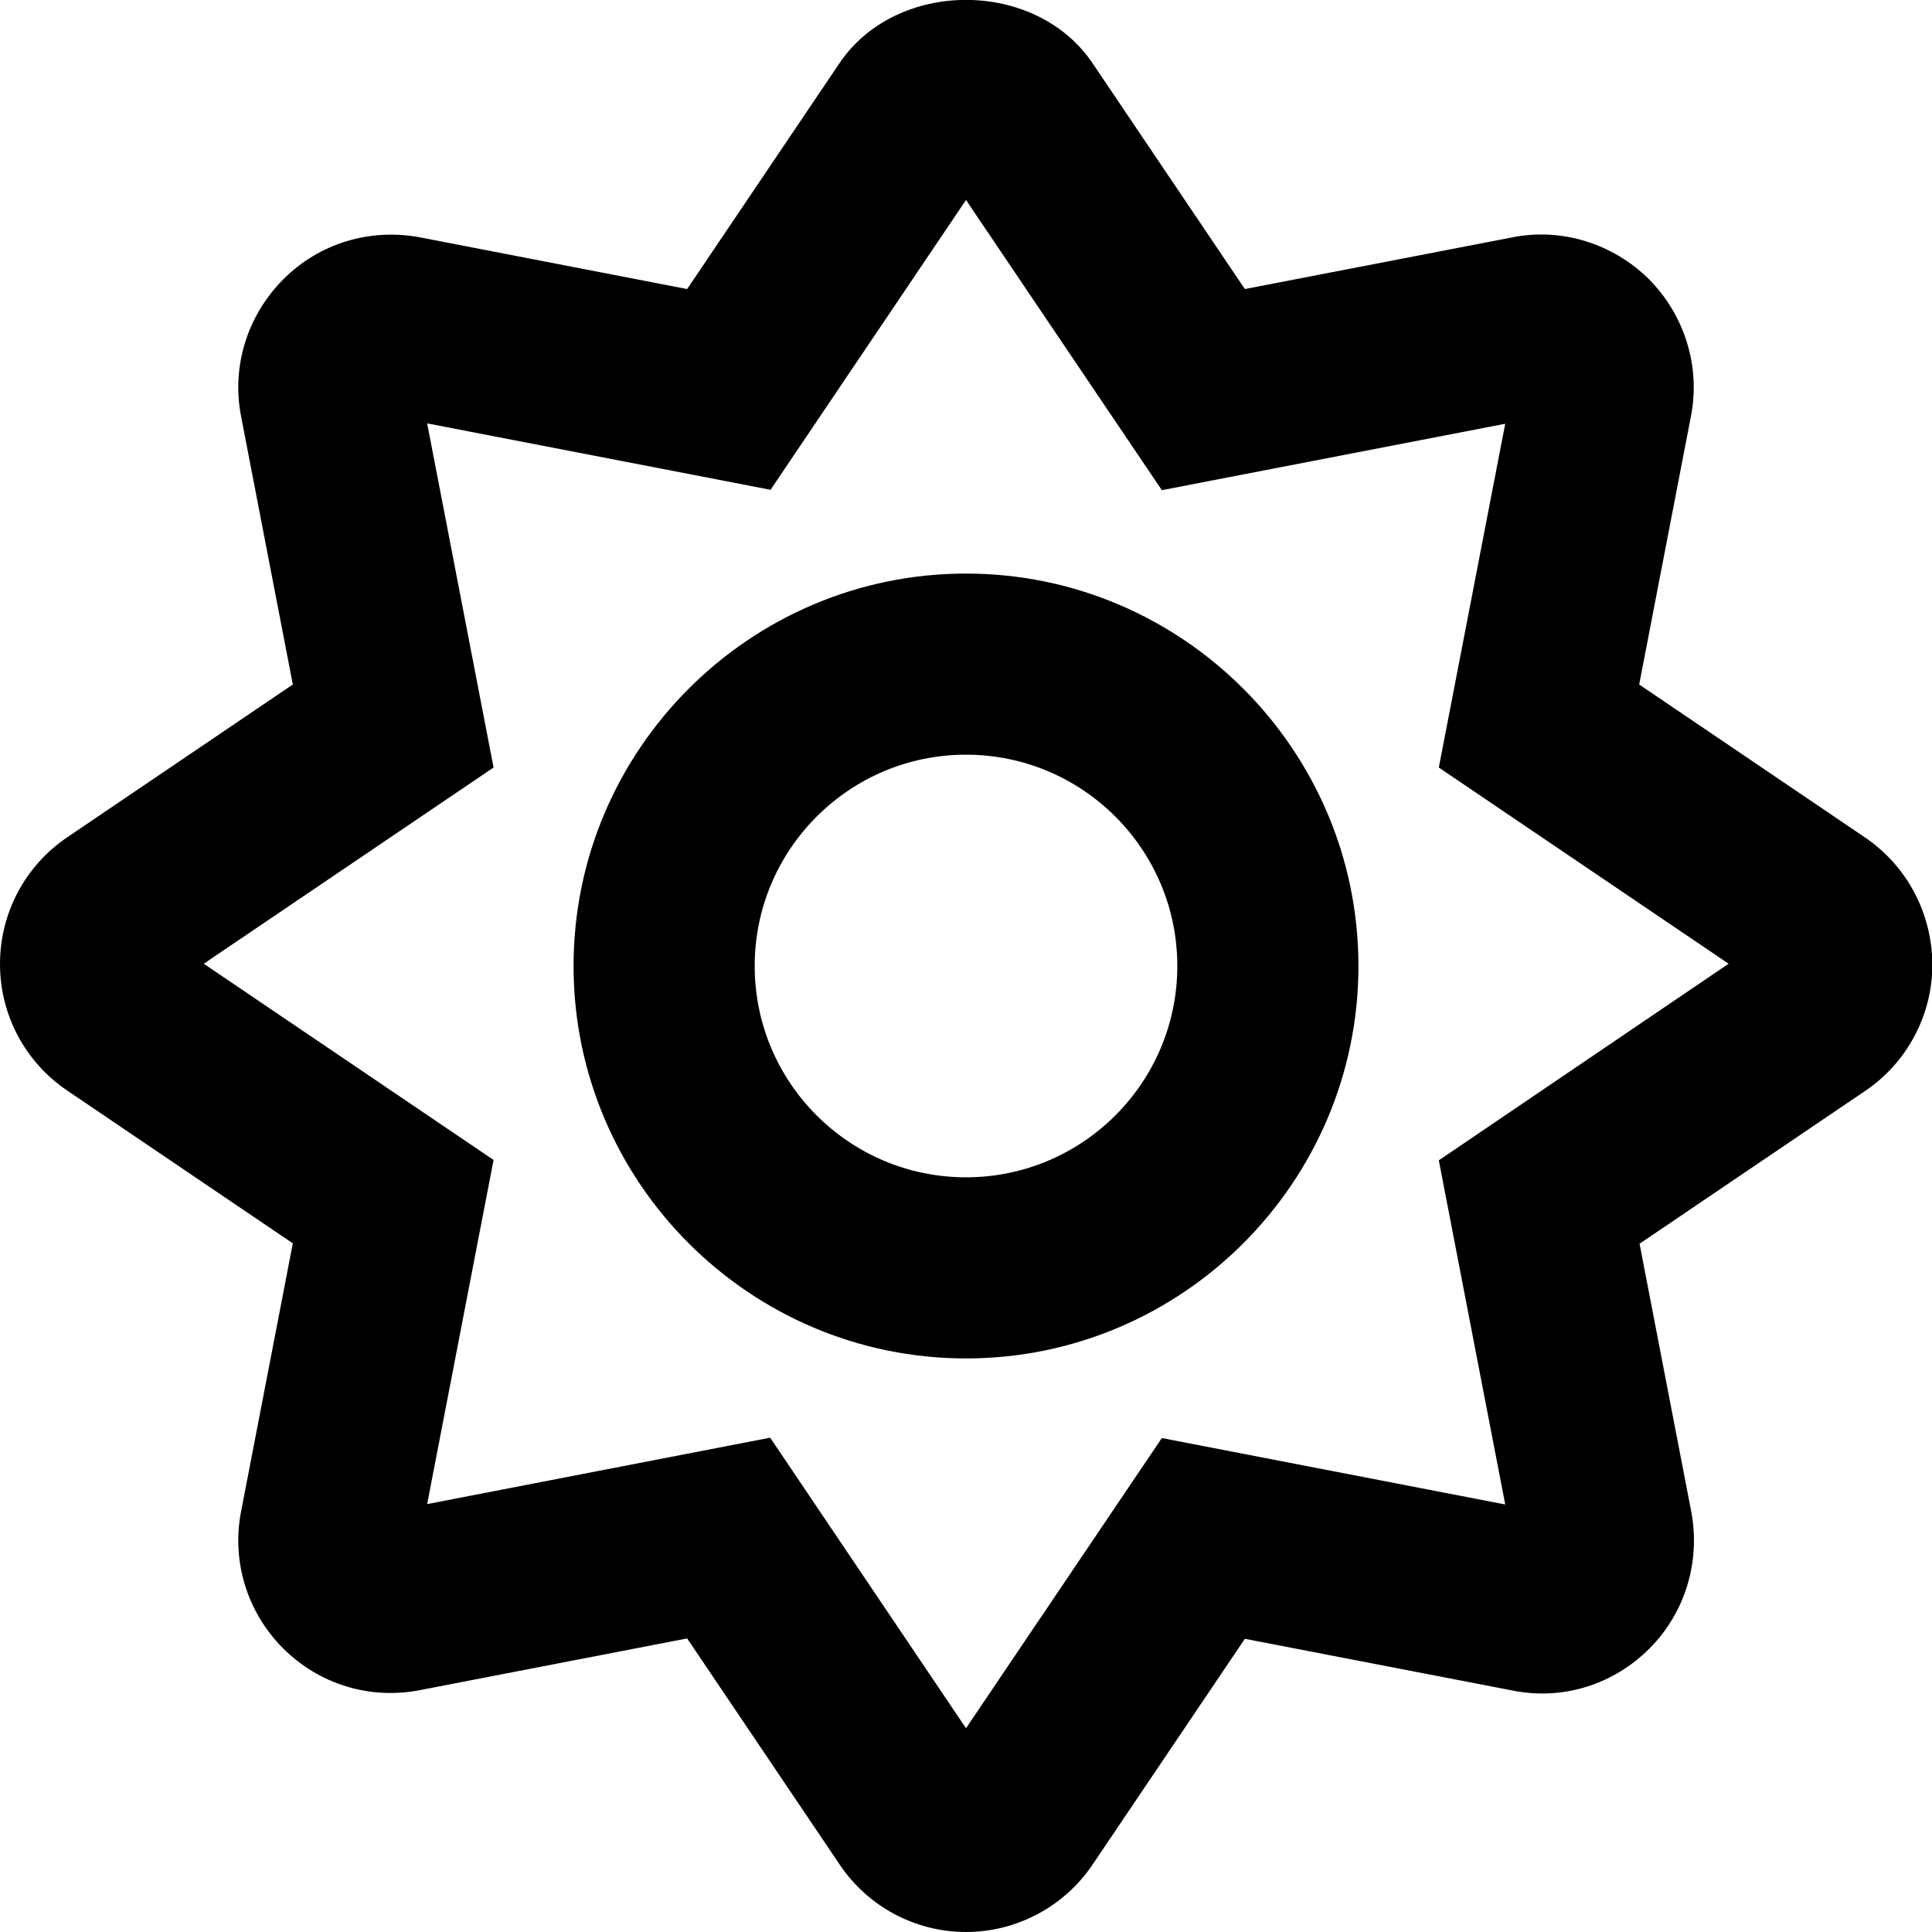
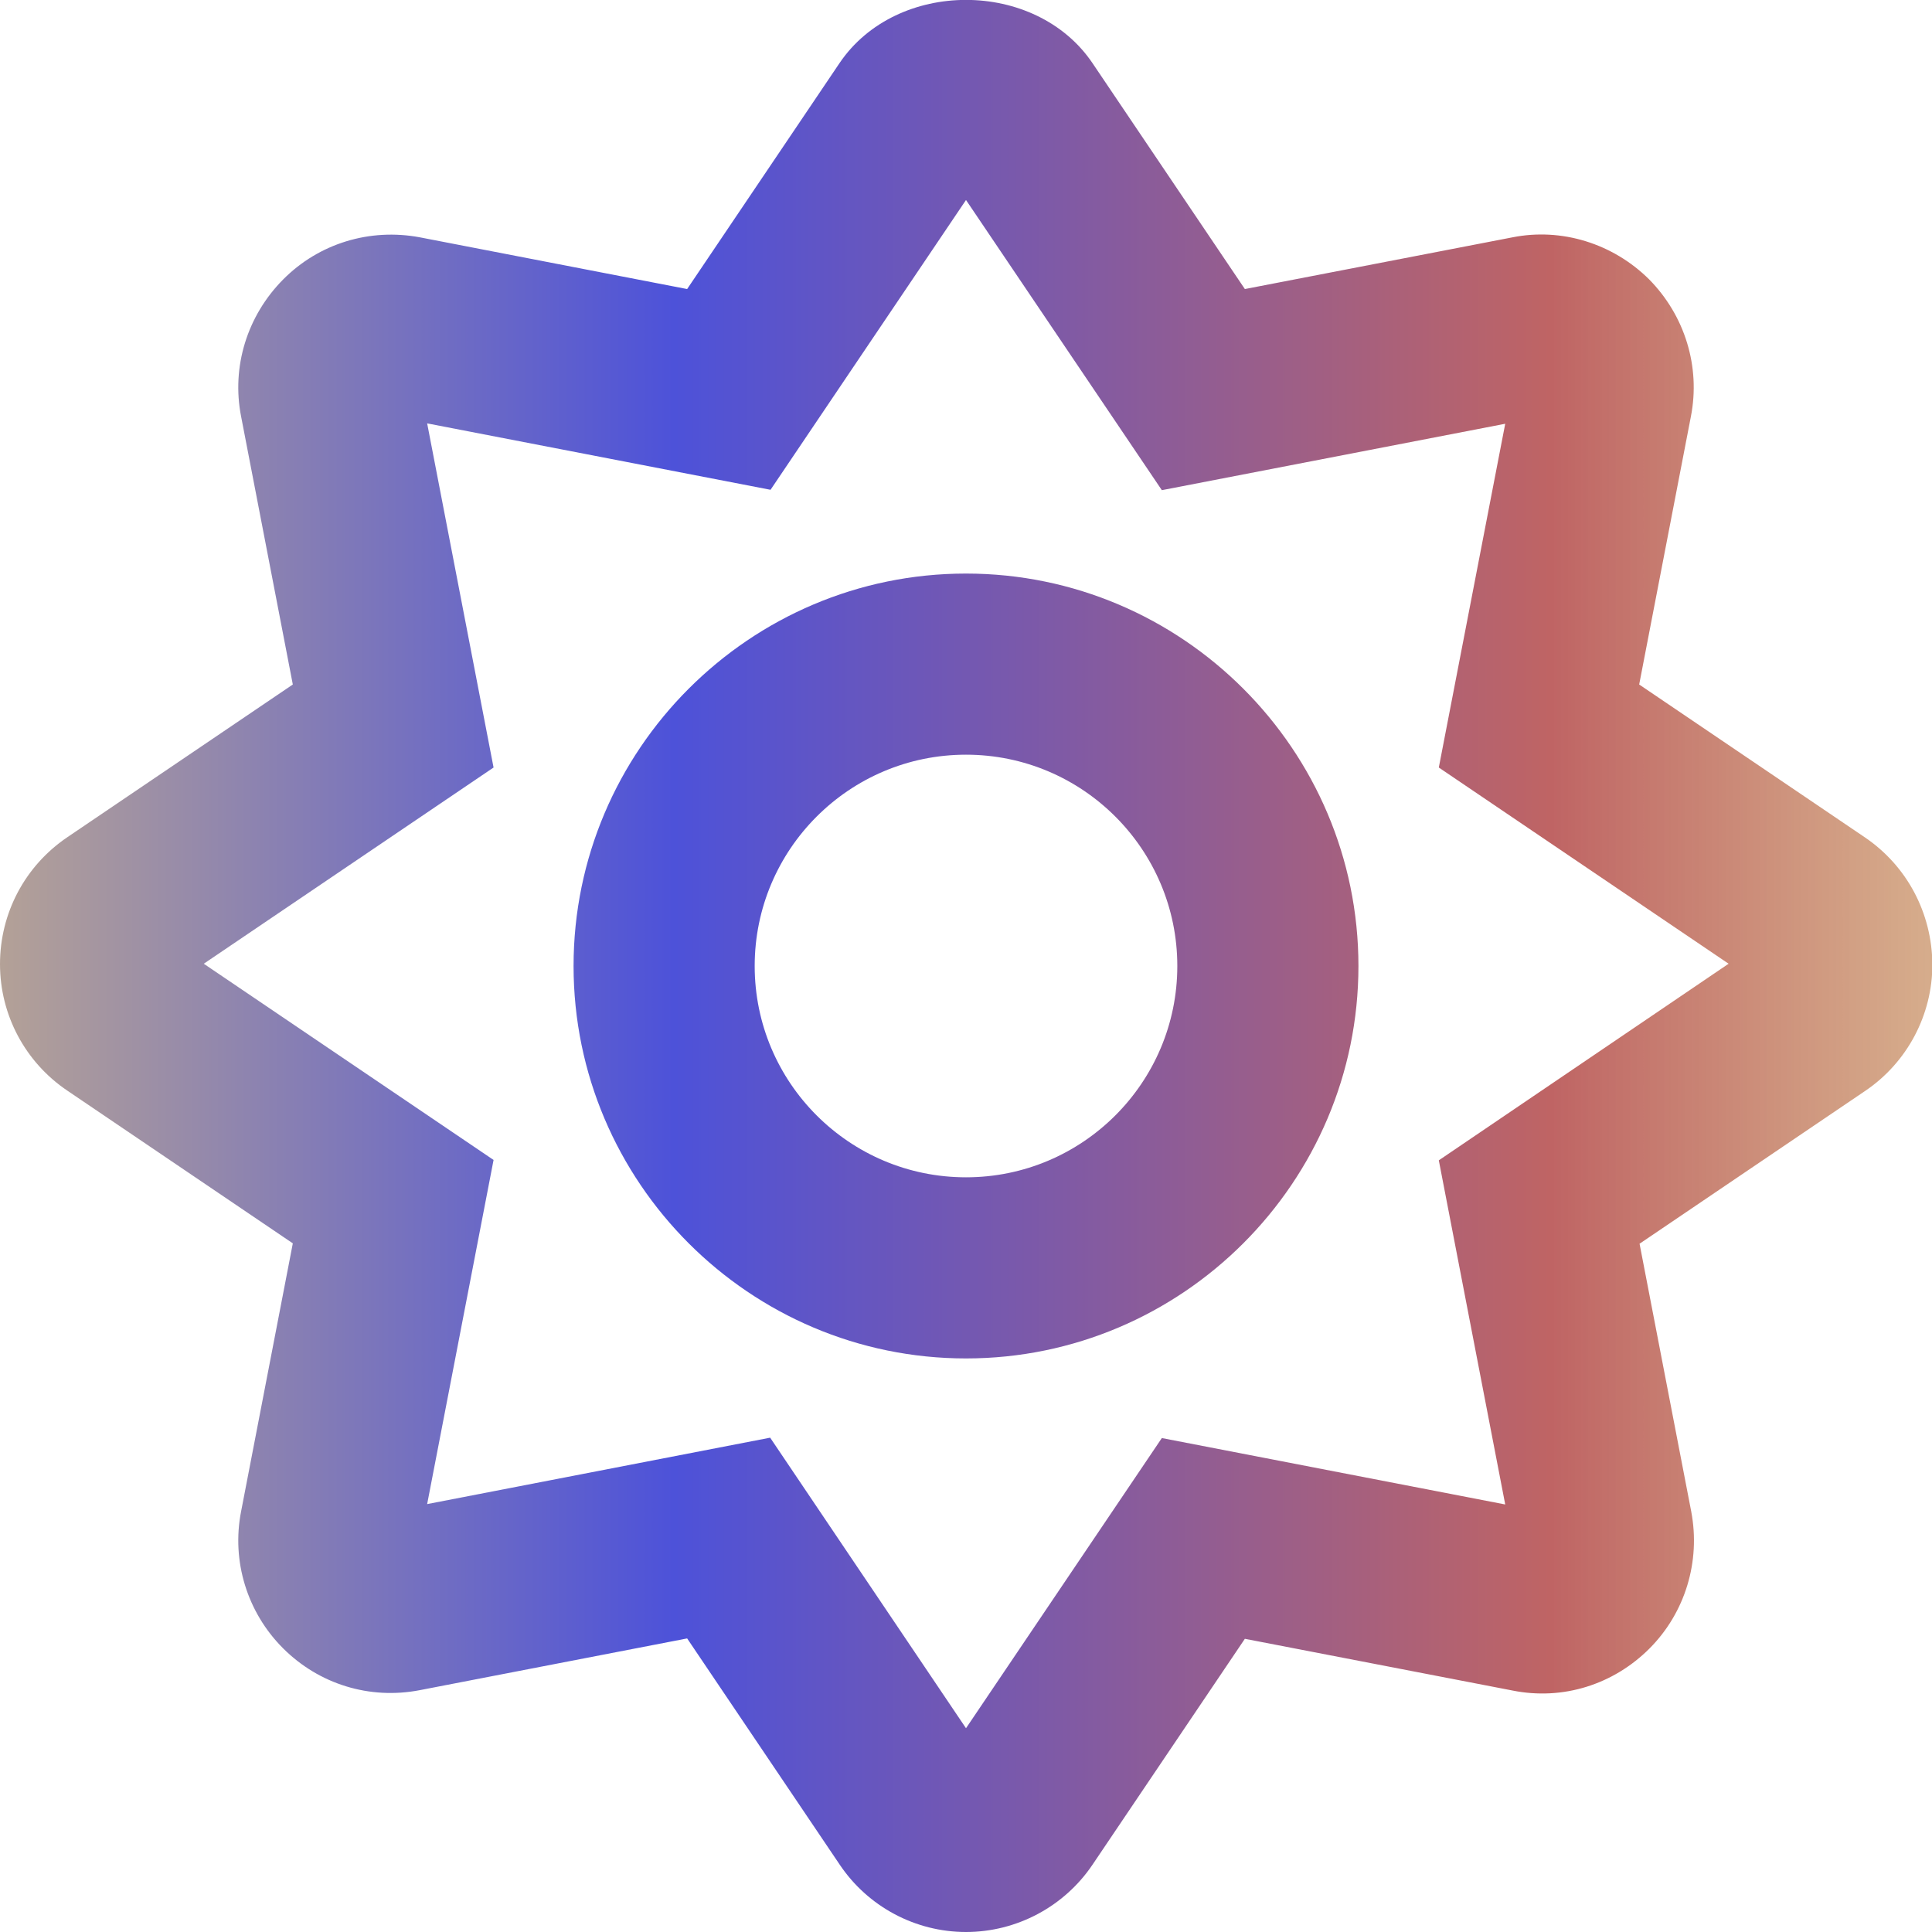
<svg xmlns="http://www.w3.org/2000/svg" viewBox="0 0 512 512">
-   <path d="M494.2 221.9l-59.8-40.5 13.7-71c2.6-13.2-1.6-26.8-11.1-36.4-9.6-9.5-23.2-13.7-36.2-11.1l-70.9 13.7-40.4-59.9c-15.1-22.3-51.9-22.3-67 0l-40.4 59.9-70.8-13.7C98 60.4 84.5 64.5 75 74.1c-9.5 9.6-13.7 23.1-11.1 36.3l13.7 71-59.8 40.5C6.6 229.5 0 242 0 255.5s6.7 26 17.8 33.5l59.8 40.5-13.7 71c-2.6 13.2 1.6 26.8 11.1 36.3 9.5 9.5 22.9 13.7 36.3 11.1l70.8-13.7 40.4 59.9C230 505.3 242.6 512 256 512s26-6.7 33.5-17.8l40.4-59.9 70.9 13.7c13.4 2.7 26.8-1.6 36.3-11.1 9.5-9.5 13.6-23.1 11.1-36.3l-13.7-71 59.8-40.5c11.1-7.5 17.8-20.1 17.8-33.5-.1-13.6-6.7-26.1-17.9-33.7zm-112.9 85.6l17.6 91.2-91-17.6L256 458l-51.9-77-90.9 17.6 17.6-91.2-76.8-52 76.8-52-17.6-91.2 91 17.6L256 53l51.9 76.9 91-17.6-17.6 91.1 76.8 52-76.8 52.1zM256 152c-57.3 0-104 46.7-104 104s46.7 104 104 104 104-46.7 104-104-46.7-104-104-104zm0 160c-30.9 0-56-25.1-56-56s25.1-56 56-56 56 25.1 56 56-25.1 56-56 56z" />
+   <defs>
+     <linearGradient id="gradient" x1="125%" y1="50%" x2="-25%" y2="50%">
+       <stop offset="-20%" stop-color="rgba(218, 215, 118, 0.5)" />
+       <stop offset="30%" stop-color="rgb(191, 100, 100)" />
+       <stop offset="60%" stop-color="rgb(77, 82, 217)" />
+       <stop offset="150%" stop-color="rgb(255, 219, 102)" />
+     </linearGradient>
+   </defs>
+   <path fill="url(#gradient)" d="M494.2 221.9l-59.8-40.5 13.7-71c2.6-13.2-1.6-26.8-11.1-36.4-9.6-9.5-23.2-13.7-36.2-11.1l-70.9 13.7-40.4-59.9c-15.1-22.3-51.9-22.3-67 0l-40.4 59.9-70.8-13.7C98 60.4 84.5 64.5 75 74.1c-9.5 9.6-13.7 23.1-11.1 36.3l13.7 71-59.8 40.5C6.6 229.5 0 242 0 255.5s6.7 26 17.8 33.5l59.8 40.5-13.7 71c-2.6 13.2 1.6 26.8 11.1 36.3 9.5 9.5 22.9 13.7 36.3 11.1l70.8-13.7 40.4 59.9C230 505.3 242.6 512 256 512s26-6.7 33.5-17.8l40.4-59.9 70.9 13.7c13.4 2.7 26.8-1.6 36.3-11.1 9.5-9.5 13.6-23.1 11.1-36.3l-13.7-71 59.8-40.5c11.1-7.5 17.8-20.1 17.8-33.5-.1-13.6-6.7-26.1-17.9-33.7zm-112.9 85.6l17.6 91.2-91-17.6L256 458l-51.9-77-90.9 17.6 17.6-91.2-76.8-52 76.8-52-17.6-91.2 91 17.6L256 53l51.9 76.9 91-17.6-17.6 91.1 76.8 52-76.8 52.1zM256 152c-57.3 0-104 46.7-104 104s46.7 104 104 104 104-46.7 104-104-46.7-104-104-104zm0 160c-30.9 0-56-25.1-56-56s25.1-56 56-56 56 25.1 56 56-25.1 56-56 56z" />
</svg>
